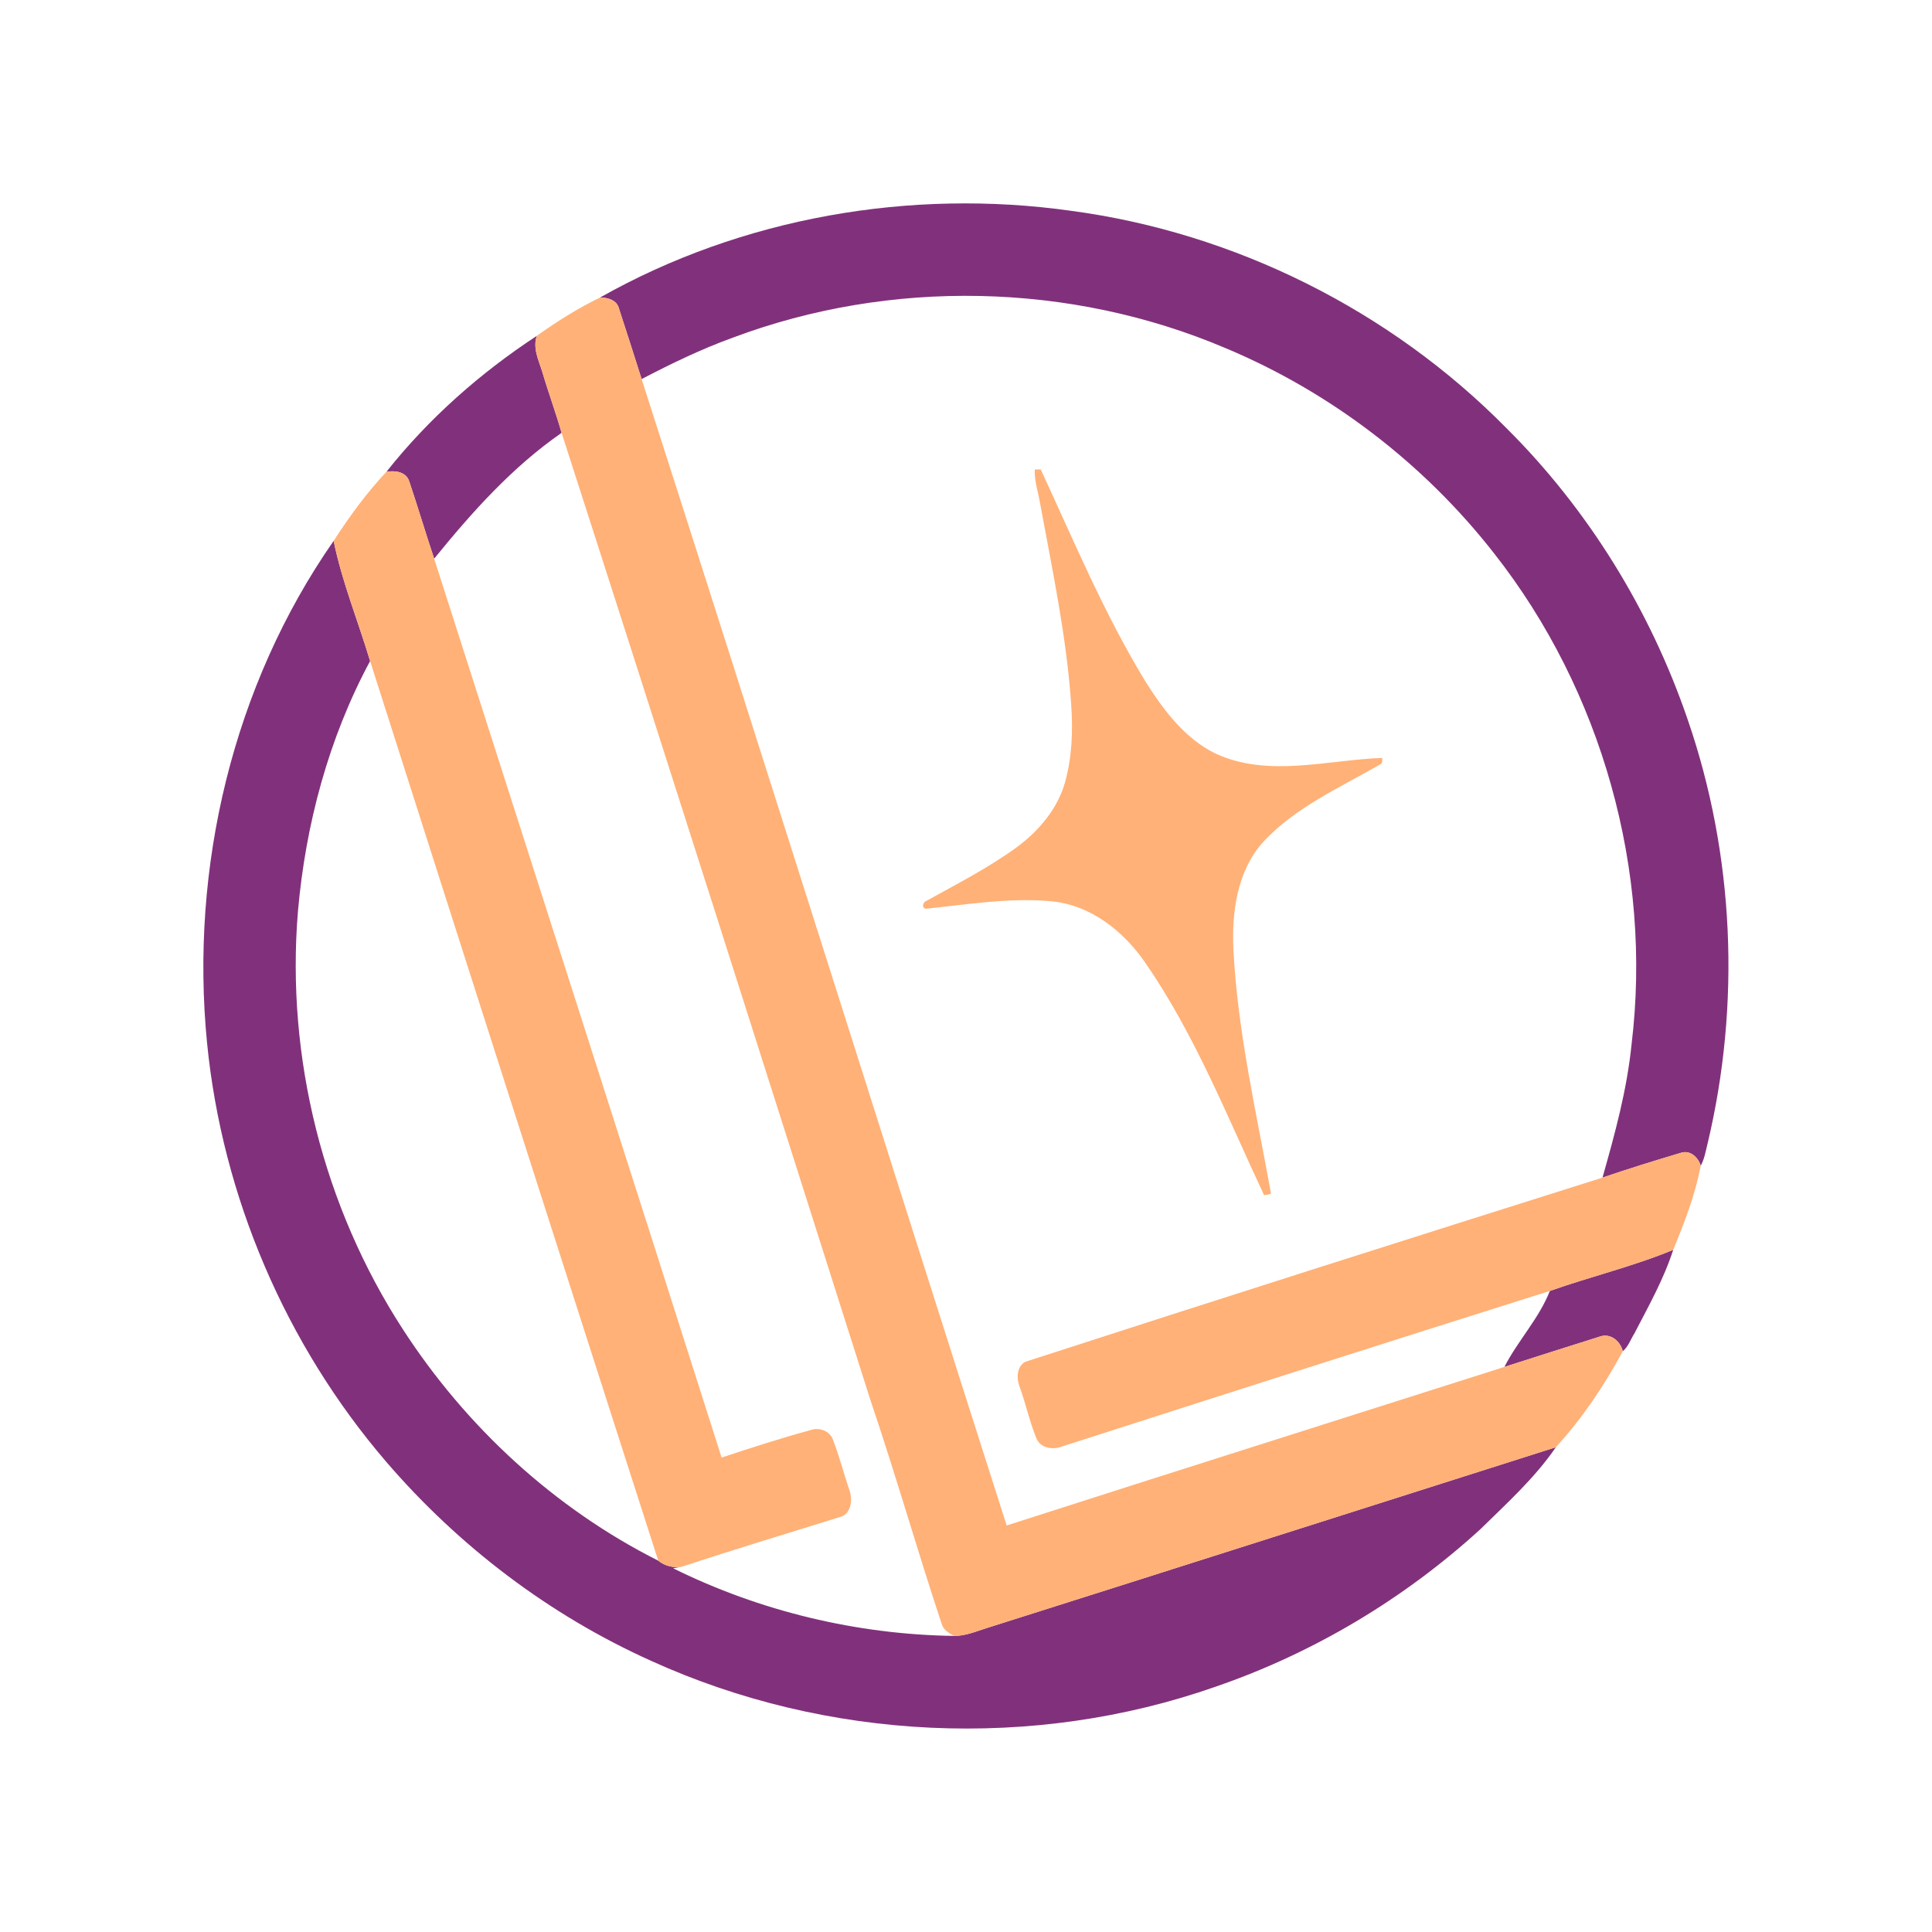
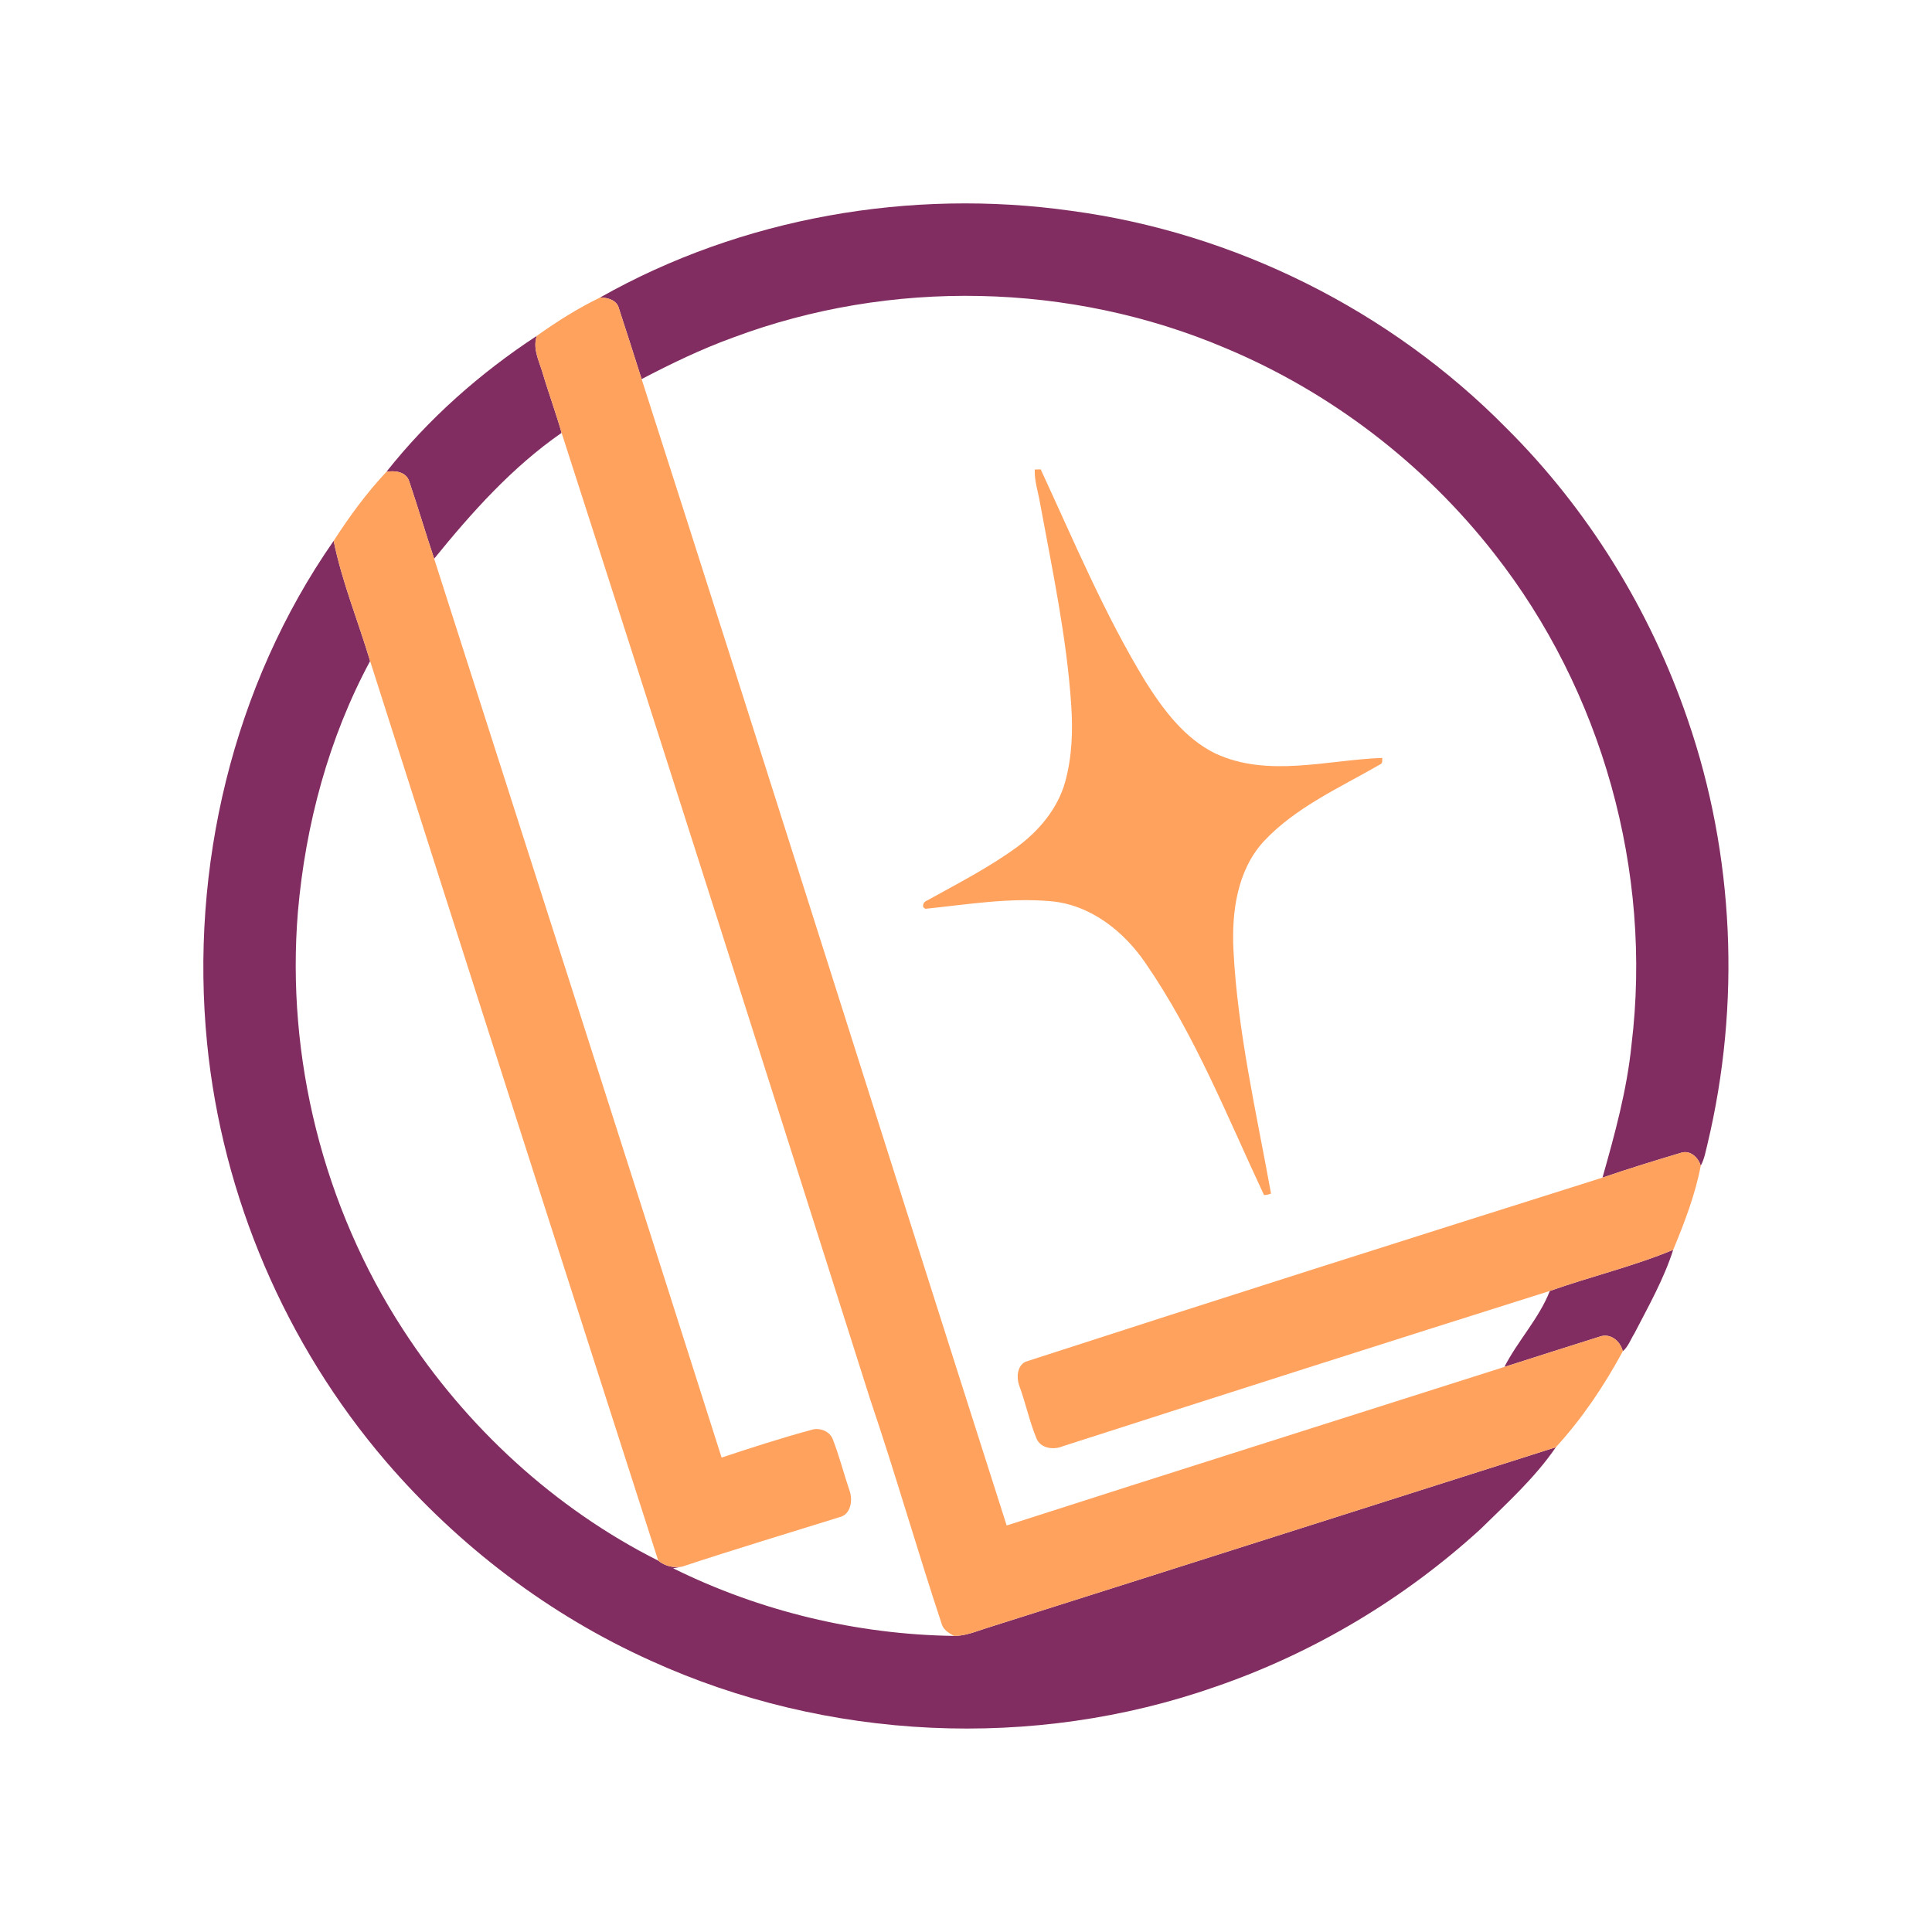
<svg xmlns="http://www.w3.org/2000/svg" width="1104pt" height="1104pt" viewBox="0 0 1104 1104" version="1.1">
-   <g id="#81317bff">
-     <path fill="#81317b" opacity="1.00" d=" M 342.96 169.98 C 423.82 124.27 520.36 107.50 612.18 120.48 C 705.57 132.98 794.41 177.35 860.59 244.42 C 907.39 290.89 942.92 348.49 964.28 410.85 C 991.15 488.57 994.78 573.91 975.68 653.82 C 974.64 657.98 973.94 662.31 971.85 666.12 C 970.44 661.47 965.99 657.15 960.81 658.67 C 945.71 663.19 930.63 667.81 915.71 672.93 C 922.76 648.02 929.68 622.88 932.29 597.04 C 944.36 497.94 915.47 394.70 853.77 316.21 C 813.65 264.87 760.27 223.99 700.14 198.86 C 611.62 161.28 508.91 159.16 418.87 192.90 C 400.86 199.41 383.60 207.76 366.64 216.62 C 362.40 203.18 358.07 189.77 353.71 176.37 C 352.56 171.48 347.35 170.08 342.96 169.98 Z" />
-     <path fill="#81317b" opacity="1.00" d=" M 220.83 269.59 C 244.81 239.26 274.41 213.12 306.75 191.92 C 304.36 198.83 307.71 205.63 309.78 212.12 C 313.23 223.95 317.53 235.49 320.91 247.34 C 292.72 266.89 269.59 292.75 248.09 319.26 C 243.19 304.61 238.80 289.78 233.87 275.15 C 232.15 269.57 225.79 268.73 220.83 269.59 Z" />
-     <path fill="#81317b" opacity="1.00" d=" M 118.32 595.99 C 108.46 495.99 133.00 391.82 190.66 309.06 C 195.42 332.49 204.63 354.84 211.49 377.74 C 187.80 421.75 174.57 471.24 170.24 520.95 C 163.38 604.27 184.76 689.62 230.31 759.75 C 266.34 815.37 316.87 861.98 376.14 891.81 C 380.05 894.96 385.07 896.14 390.02 895.15 C 388.24 895.54 386.43 895.82 384.64 896.16 C 434.34 920.75 489.76 934.04 545.20 934.81 C 551.57 934.85 557.53 932.31 563.51 930.41 C 672.08 896.06 780.55 861.44 889.07 826.98 C 877.09 844.51 861.03 859.03 845.89 873.88 C 802.30 913.69 750.54 944.59 694.71 963.80 C 590.52 1000.38 472.47 994.74 372.01 949.03 C 313.96 922.93 262.16 883.54 220.70 835.32 C 163.28 768.43 126.99 683.73 118.32 595.99 Z" />
-     <path fill="#81317b" opacity="1.00" d=" M 885.63 737.68 C 908.97 729.41 933.27 723.66 956.12 714.18 C 950.74 730.93 942.01 746.38 933.95 761.96 C 931.78 765.38 930.46 769.48 927.31 772.16 C 925.91 766.28 920.18 761.53 914.01 763.82 C 895.89 769.56 877.75 775.27 859.65 781.10 C 867.31 766.15 879.41 753.47 885.63 737.68 Z" />
+   <g id="#812d61ff">
+     <path fill="#812d61" opacity="1.00" d=" M 342.96 169.98 C 423.82 124.27 520.36 107.50 612.18 120.48 C 705.57 132.98 794.41 177.35 860.59 244.42 C 907.39 290.89 942.92 348.49 964.28 410.85 C 991.15 488.57 994.78 573.91 975.68 653.82 C 974.64 657.98 973.94 662.31 971.85 666.12 C 970.44 661.47 965.99 657.15 960.81 658.67 C 945.71 663.19 930.63 667.81 915.71 672.93 C 922.76 648.02 929.68 622.88 932.29 597.04 C 944.36 497.94 915.47 394.70 853.77 316.21 C 813.65 264.87 760.27 223.99 700.14 198.86 C 611.62 161.28 508.91 159.16 418.87 192.90 C 400.86 199.41 383.60 207.76 366.64 216.62 C 362.40 203.18 358.07 189.77 353.71 176.37 C 352.56 171.48 347.35 170.08 342.96 169.98 Z" />
+     <path fill="#812d61" opacity="1.00" d=" M 220.83 269.59 C 244.81 239.26 274.41 213.12 306.75 191.92 C 304.36 198.83 307.71 205.63 309.78 212.12 C 313.23 223.95 317.53 235.49 320.91 247.34 C 292.72 266.89 269.59 292.75 248.09 319.26 C 243.19 304.61 238.80 289.78 233.87 275.15 C 232.15 269.57 225.79 268.73 220.83 269.59 Z" />
+     <path fill="#812d61" opacity="1.00" d=" M 118.32 595.99 C 108.46 495.99 133.00 391.82 190.66 309.06 C 195.42 332.49 204.63 354.84 211.49 377.74 C 187.80 421.75 174.57 471.24 170.24 520.95 C 163.38 604.27 184.76 689.62 230.31 759.75 C 266.34 815.37 316.87 861.98 376.14 891.81 C 380.05 894.96 385.07 896.14 390.02 895.15 C 388.24 895.54 386.43 895.82 384.64 896.16 C 434.34 920.75 489.76 934.04 545.20 934.81 C 551.57 934.85 557.53 932.31 563.51 930.41 C 672.08 896.06 780.55 861.44 889.07 826.98 C 877.09 844.51 861.03 859.03 845.89 873.88 C 802.30 913.69 750.54 944.59 694.71 963.80 C 590.52 1000.38 472.47 994.74 372.01 949.03 C 313.96 922.93 262.16 883.54 220.70 835.32 C 163.28 768.43 126.99 683.73 118.32 595.99 Z" />
+     <path fill="#812d61" opacity="1.00" d=" M 885.63 737.68 C 908.97 729.41 933.27 723.66 956.12 714.18 C 950.74 730.93 942.01 746.38 933.95 761.96 C 931.78 765.38 930.46 769.48 927.31 772.16 C 925.91 766.28 920.18 761.53 914.01 763.82 C 895.89 769.56 877.75 775.27 859.65 781.10 C 867.31 766.15 879.41 753.47 885.63 737.68 Z" />
  </g>
-   <g id="#ffb177ff">
-     <path fill="#ffb177" opacity="1.00" d=" M 306.75 191.92 C 318.21 183.71 330.29 176.12 342.96 169.98 C 347.35 170.08 352.56 171.48 353.71 176.37 C 358.07 189.77 362.40 203.18 366.64 216.62 C 436.76 434.76 505.45 653.43 575.24 871.70 C 669.97 841.23 764.86 811.32 859.65 781.10 C 877.75 775.27 895.89 769.56 914.01 763.82 C 920.18 761.53 925.91 766.28 927.31 772.16 C 916.75 791.72 904.11 810.56 889.07 826.98 C 780.55 861.44 672.08 896.06 563.51 930.41 C 557.53 932.31 551.57 934.85 545.20 934.81 C 542.46 933.38 539.56 931.64 538.34 928.66 C 524.13 885.87 511.77 842.47 497.29 799.77 C 438.76 615.51 380.24 431.28 320.91 247.34 C 317.53 235.49 313.23 223.95 309.78 212.12 C 307.71 205.63 304.36 198.83 306.75 191.92 Z" />
-     <path fill="#ffb177" opacity="1.00" d=" M 591.30 268.30 C 592.42 268.26 593.55 268.23 594.70 268.22 C 613.63 309.10 631.06 350.89 654.55 389.44 C 664.76 405.60 676.84 421.87 694.40 430.52 C 724.56 444.57 758.34 434.22 789.89 433.10 C 789.71 434.36 790.25 436.10 788.75 436.75 C 765.69 450.07 740.41 461.17 721.96 480.97 C 706.83 497.67 703.77 521.34 704.83 543.00 C 707.25 589.96 717.98 635.93 726.30 682.06 C 725.02 682.57 723.67 682.83 722.31 682.91 C 701.26 638.05 682.88 591.37 654.61 550.39 C 642.05 531.98 622.88 516.79 599.98 514.94 C 576.24 512.89 552.52 516.88 528.96 519.30 C 526.29 518.55 527.61 515.21 529.66 514.63 C 547.10 504.97 564.93 495.84 581.09 484.08 C 593.67 474.78 604.38 462.13 608.66 446.83 C 612.58 432.62 613.13 417.67 612.14 403.03 C 609.54 364.12 601.38 325.89 594.33 287.61 C 593.28 281.19 591.01 274.87 591.30 268.30 Z" />
-     <path fill="#ffb177" opacity="1.00" d=" M 220.83 269.59 C 225.79 268.73 232.15 269.57 233.87 275.15 C 238.80 289.78 243.19 304.61 248.09 319.26 C 302.87 490.47 357.88 661.56 412.35 832.90 C 429.18 827.30 446.07 821.86 463.18 817.20 C 468.16 815.43 474.37 817.69 476.07 822.93 C 479.69 832.33 482.18 842.13 485.41 851.66 C 487.39 857.04 486.34 865.34 479.87 866.91 C 449.90 876.26 419.83 885.28 390.02 895.15 C 385.07 896.14 380.05 894.96 376.14 891.81 C 321.07 720.50 266.16 549.16 211.49 377.74 C 204.63 354.84 195.42 332.49 190.66 309.06 C 199.63 295.15 209.48 281.67 220.83 269.59 Z" />
-     <path fill="#ffb177" opacity="1.00" d=" M 960.81 658.67 C 965.99 657.15 970.44 661.47 971.85 666.12 C 968.73 682.66 962.54 698.62 956.12 714.18 C 933.27 723.66 908.97 729.41 885.63 737.68 C 792.78 766.95 700.07 796.59 607.39 826.40 C 602.09 828.67 594.49 827.76 592.18 821.75 C 588.15 811.97 586.06 801.51 582.35 791.61 C 580.79 787.07 581.19 780.52 586.00 778.13 C 695.72 742.54 805.69 707.64 915.71 672.93 C 930.63 667.81 945.71 663.19 960.81 658.67 Z" />
+   <g id="#ffa25eff">
+     <path fill="#ffa25e" opacity="1.00" d=" M 306.75 191.92 C 318.21 183.71 330.29 176.12 342.96 169.98 C 347.35 170.08 352.56 171.48 353.71 176.37 C 358.07 189.77 362.40 203.18 366.64 216.62 C 436.76 434.76 505.45 653.43 575.24 871.70 C 669.97 841.23 764.86 811.32 859.65 781.10 C 877.75 775.27 895.89 769.56 914.01 763.82 C 920.18 761.53 925.91 766.28 927.31 772.16 C 916.75 791.72 904.11 810.56 889.07 826.98 C 780.55 861.44 672.08 896.06 563.51 930.41 C 557.53 932.31 551.57 934.85 545.20 934.81 C 542.46 933.38 539.56 931.64 538.34 928.66 C 524.13 885.87 511.77 842.47 497.29 799.77 C 438.76 615.51 380.24 431.28 320.91 247.34 C 317.53 235.49 313.23 223.95 309.78 212.12 C 307.71 205.63 304.36 198.83 306.75 191.92 Z" />
+     <path fill="#ffa25e" opacity="1.00" d=" M 591.30 268.30 C 592.42 268.26 593.55 268.23 594.70 268.22 C 613.63 309.10 631.06 350.89 654.55 389.44 C 664.76 405.60 676.84 421.87 694.40 430.52 C 724.56 444.57 758.34 434.22 789.89 433.10 C 789.71 434.36 790.25 436.10 788.75 436.75 C 765.69 450.07 740.41 461.17 721.96 480.97 C 706.83 497.67 703.77 521.34 704.83 543.00 C 707.25 589.96 717.98 635.93 726.30 682.06 C 725.02 682.57 723.67 682.83 722.31 682.91 C 701.26 638.05 682.88 591.37 654.61 550.39 C 642.05 531.98 622.88 516.79 599.98 514.94 C 576.24 512.89 552.52 516.88 528.96 519.30 C 526.29 518.55 527.61 515.21 529.66 514.63 C 547.10 504.97 564.93 495.84 581.09 484.08 C 593.67 474.78 604.38 462.13 608.66 446.83 C 612.58 432.62 613.13 417.67 612.14 403.03 C 609.54 364.12 601.38 325.89 594.33 287.61 C 593.28 281.19 591.01 274.87 591.30 268.30 Z" />
+     <path fill="#ffa25e" opacity="1.00" d=" M 220.83 269.59 C 225.79 268.73 232.15 269.57 233.87 275.15 C 238.80 289.78 243.19 304.61 248.09 319.26 C 302.87 490.47 357.88 661.56 412.35 832.90 C 429.18 827.30 446.07 821.86 463.18 817.20 C 468.16 815.43 474.37 817.69 476.07 822.93 C 479.69 832.33 482.18 842.13 485.41 851.66 C 487.39 857.04 486.34 865.34 479.87 866.91 C 449.90 876.26 419.83 885.28 390.02 895.15 C 385.07 896.14 380.05 894.96 376.14 891.81 C 321.07 720.50 266.16 549.16 211.49 377.74 C 204.63 354.84 195.42 332.49 190.66 309.06 C 199.63 295.15 209.48 281.67 220.83 269.59 Z" />
+     <path fill="#ffa25e" opacity="1.00" d=" M 960.81 658.67 C 965.99 657.15 970.44 661.47 971.85 666.12 C 968.73 682.66 962.54 698.62 956.12 714.18 C 933.27 723.66 908.97 729.41 885.63 737.68 C 792.78 766.95 700.07 796.59 607.39 826.40 C 602.09 828.67 594.49 827.76 592.18 821.75 C 588.15 811.97 586.06 801.51 582.35 791.61 C 580.79 787.07 581.19 780.52 586.00 778.13 C 695.72 742.54 805.69 707.64 915.71 672.93 C 930.63 667.81 945.71 663.19 960.81 658.67 Z" />
  </g>
</svg>
